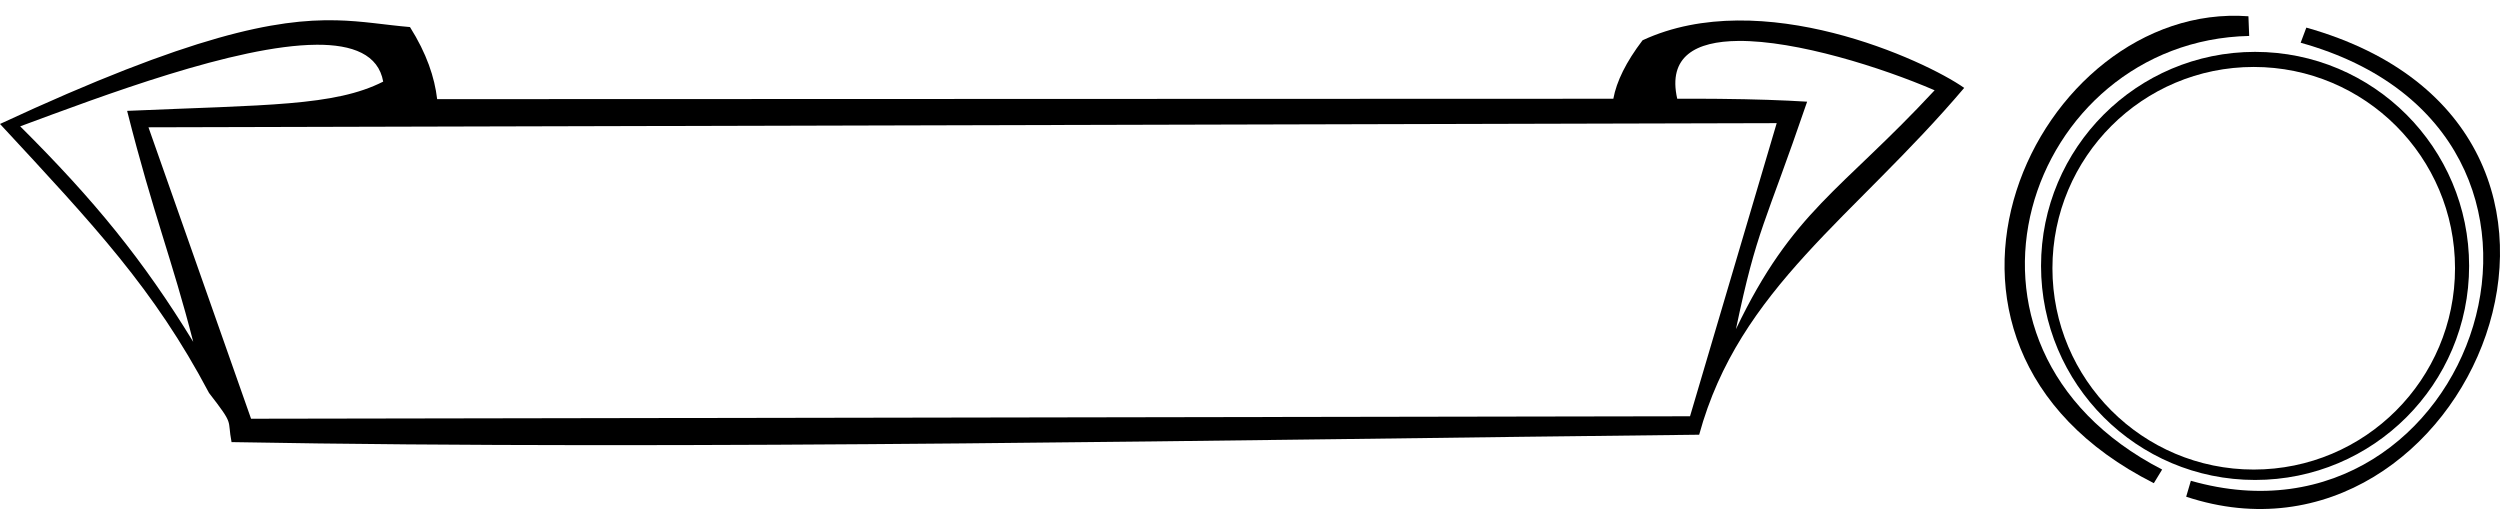
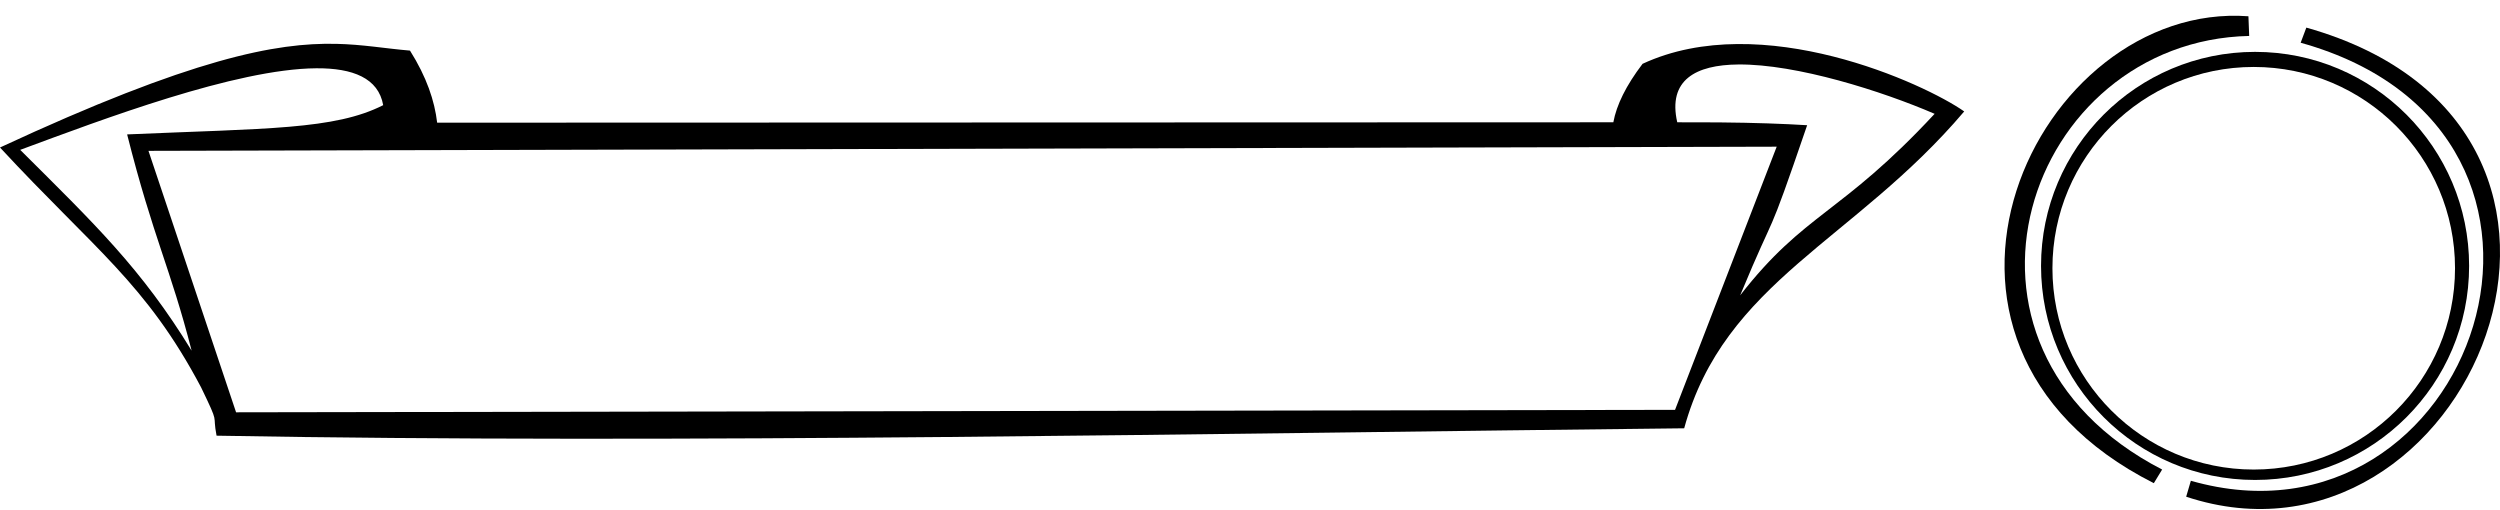
<svg xmlns="http://www.w3.org/2000/svg" width="154.517mm" height="31.461mm" viewBox="0 0 154.517 31.461" version="1.1" id="svg15547">
  <defs id="defs15544" />
  <g id="layer1" transform="translate(-99.1239,-261.0287)">
-     <path id="path11650" style="display:inline;fill:#000000;fill-opacity:1;stroke:none;stroke-width:0.265;stroke-linecap:butt;stroke-linejoin:miter;stroke-miterlimit:4;stroke-dasharray:none;stroke-opacity:1" d="m 119.889,262.284 c -3.674,-0.082 -8.848,0.868 -20.765,6.406 5.842,6.303 9.513,10.187 12.919,16.625 1.595,2.059 1.108,1.572 1.392,3.039 28.363,0.514 61.934,-0.148 90.709,-0.457 2.479,-9.066 9.605,-13.443 16.381,-21.436 -2.434,-1.713 -12.528,-6.359 -19.879,-2.943 -1.024,1.345 -1.61,2.544 -1.807,3.614 l -72.696,0.024 c -0.159,-1.351 -0.645,-2.812 -1.679,-4.455 -1.543,-0.13 -2.903,-0.381 -4.573,-0.418 z m 86.672,1.275 c 3.604,-0.032 8.885,1.647 12.136,3.05 -5.812,6.254 -8.769,7.426 -12.28,14.763 1.315,-6.276 1.756,-6.321 4.4,-14.059 -1.47,-0.09 -3.234,-0.154 -5.464,-0.175 -0.793,-0.008 -1.645,-0.01 -2.565,-0.006 -0.595,-2.616 1.142,-3.55 3.772,-3.573 z m -87.888,0.235 c 2.259,-0.016 3.84,0.608 4.135,2.279 -3,1.526 -7.216,1.433 -15.827,1.808 1.629,6.443 2.762,9.115 4.086,14.277 -3.105,-5.082 -6.126,-8.771 -10.695,-13.321 5.075,-1.879 13.331,-5.008 18.301,-5.042 z m 90.263,4.846 -5.357,18.117 -88.938,0.152 -6.341,-18.012 z" />
+     <path id="path11650" style="display:inline;fill:#000000;fill-opacity:1;stroke:none;stroke-width:0.265;stroke-linecap:butt;stroke-linejoin:miter;stroke-miterlimit:4;stroke-dasharray:none;stroke-opacity:1" d="m 119.889,263.739 c -3.674,-0.082 -8.848,0.868 -20.765,6.406 5.842,6.303 9.022,8.386 12.428,14.824 1.185,2.457 0.673,1.521 0.957,2.988 28.363,0.514 61.934,-0.148 90.709,-0.457 2.479,-9.066 10.531,-11.591 17.307,-19.584 -2.434,-1.713 -12.528,-6.359 -19.879,-2.943 -1.024,1.345 -1.61,2.544 -1.807,3.614 l -72.696,0.024 c -0.159,-1.351 -0.645,-2.812 -1.679,-4.455 -1.543,-0.13 -2.903,-0.381 -4.573,-0.418 z m 86.672,1.275 c 3.604,-0.032 8.885,1.647 12.136,3.05 -5.812,6.254 -8.018,6.081 -12.02,11.22 2.391,-5.761 1.496,-2.778 4.141,-10.516 -1.47,-0.09 -3.234,-0.154 -5.464,-0.175 -0.793,-0.008 -1.645,-0.01 -2.565,-0.006 -0.595,-2.616 1.142,-3.55 3.772,-3.573 z m -87.888,0.235 c 2.259,-0.016 3.84,0.608 4.135,2.279 -3,1.526 -7.216,1.433 -15.827,1.808 1.629,6.443 2.663,8.206 3.987,13.367 -3.105,-5.082 -6.027,-7.861 -10.596,-12.412 5.075,-1.879 13.331,-5.008 18.301,-5.042 z m 90.263,4.846 -6.283,16.265 -88.938,0.152 -5.415,-16.16 z" />
    <path id="path15920" style="display:inline;fill:#000000;fill-opacity:1;fill-rule:evenodd;stroke:none;stroke-width:0.265;stroke-miterlimit:4;stroke-dasharray:none;stroke-opacity:1" d="m 238.503,264.235 a 13.229,13.229 0 0 0 -13.229,13.229 13.229,13.229 0 0 0 13.229,13.229 13.229,13.229 0 0 0 13.229,-13.229 13.229,13.229 0 0 0 -13.229,-13.229 z m -0.083,0.932 a 12.441,12.441 0 0 1 12.441,12.441 12.441,12.441 0 0 1 -12.441,12.442 12.441,12.441 0 0 1 -12.442,-12.442 12.441,12.441 0 0 1 12.442,-12.441 z" />
    <path style="display:inline;fill:#000000;fill-opacity:1;stroke:none;stroke-width:0.265px;stroke-linecap:butt;stroke-linejoin:miter;stroke-opacity:1" d="m 238.139,263.25 -0.047,-1.216 c -13.085,-0.962 -23.199,20.096 -5.847,28.858 l 0.514,-0.842 c -14.873,-7.676 -8.341,-26.504 5.379,-26.8 z" id="path16308" />
    <path style="display:inline;fill:#000000;fill-opacity:1;stroke:none;stroke-width:0.265px;stroke-linecap:butt;stroke-linejoin:miter;stroke-opacity:1" d="m 234.244,291.73 0.29,-0.987 c 17.485,5.008 26.784,-21.502 6.786,-27.073 l 0.351,-0.935 c 22.164,6.241 9.917,34.74 -7.426,28.994 z" id="path17083" />
  </g>
</svg>
